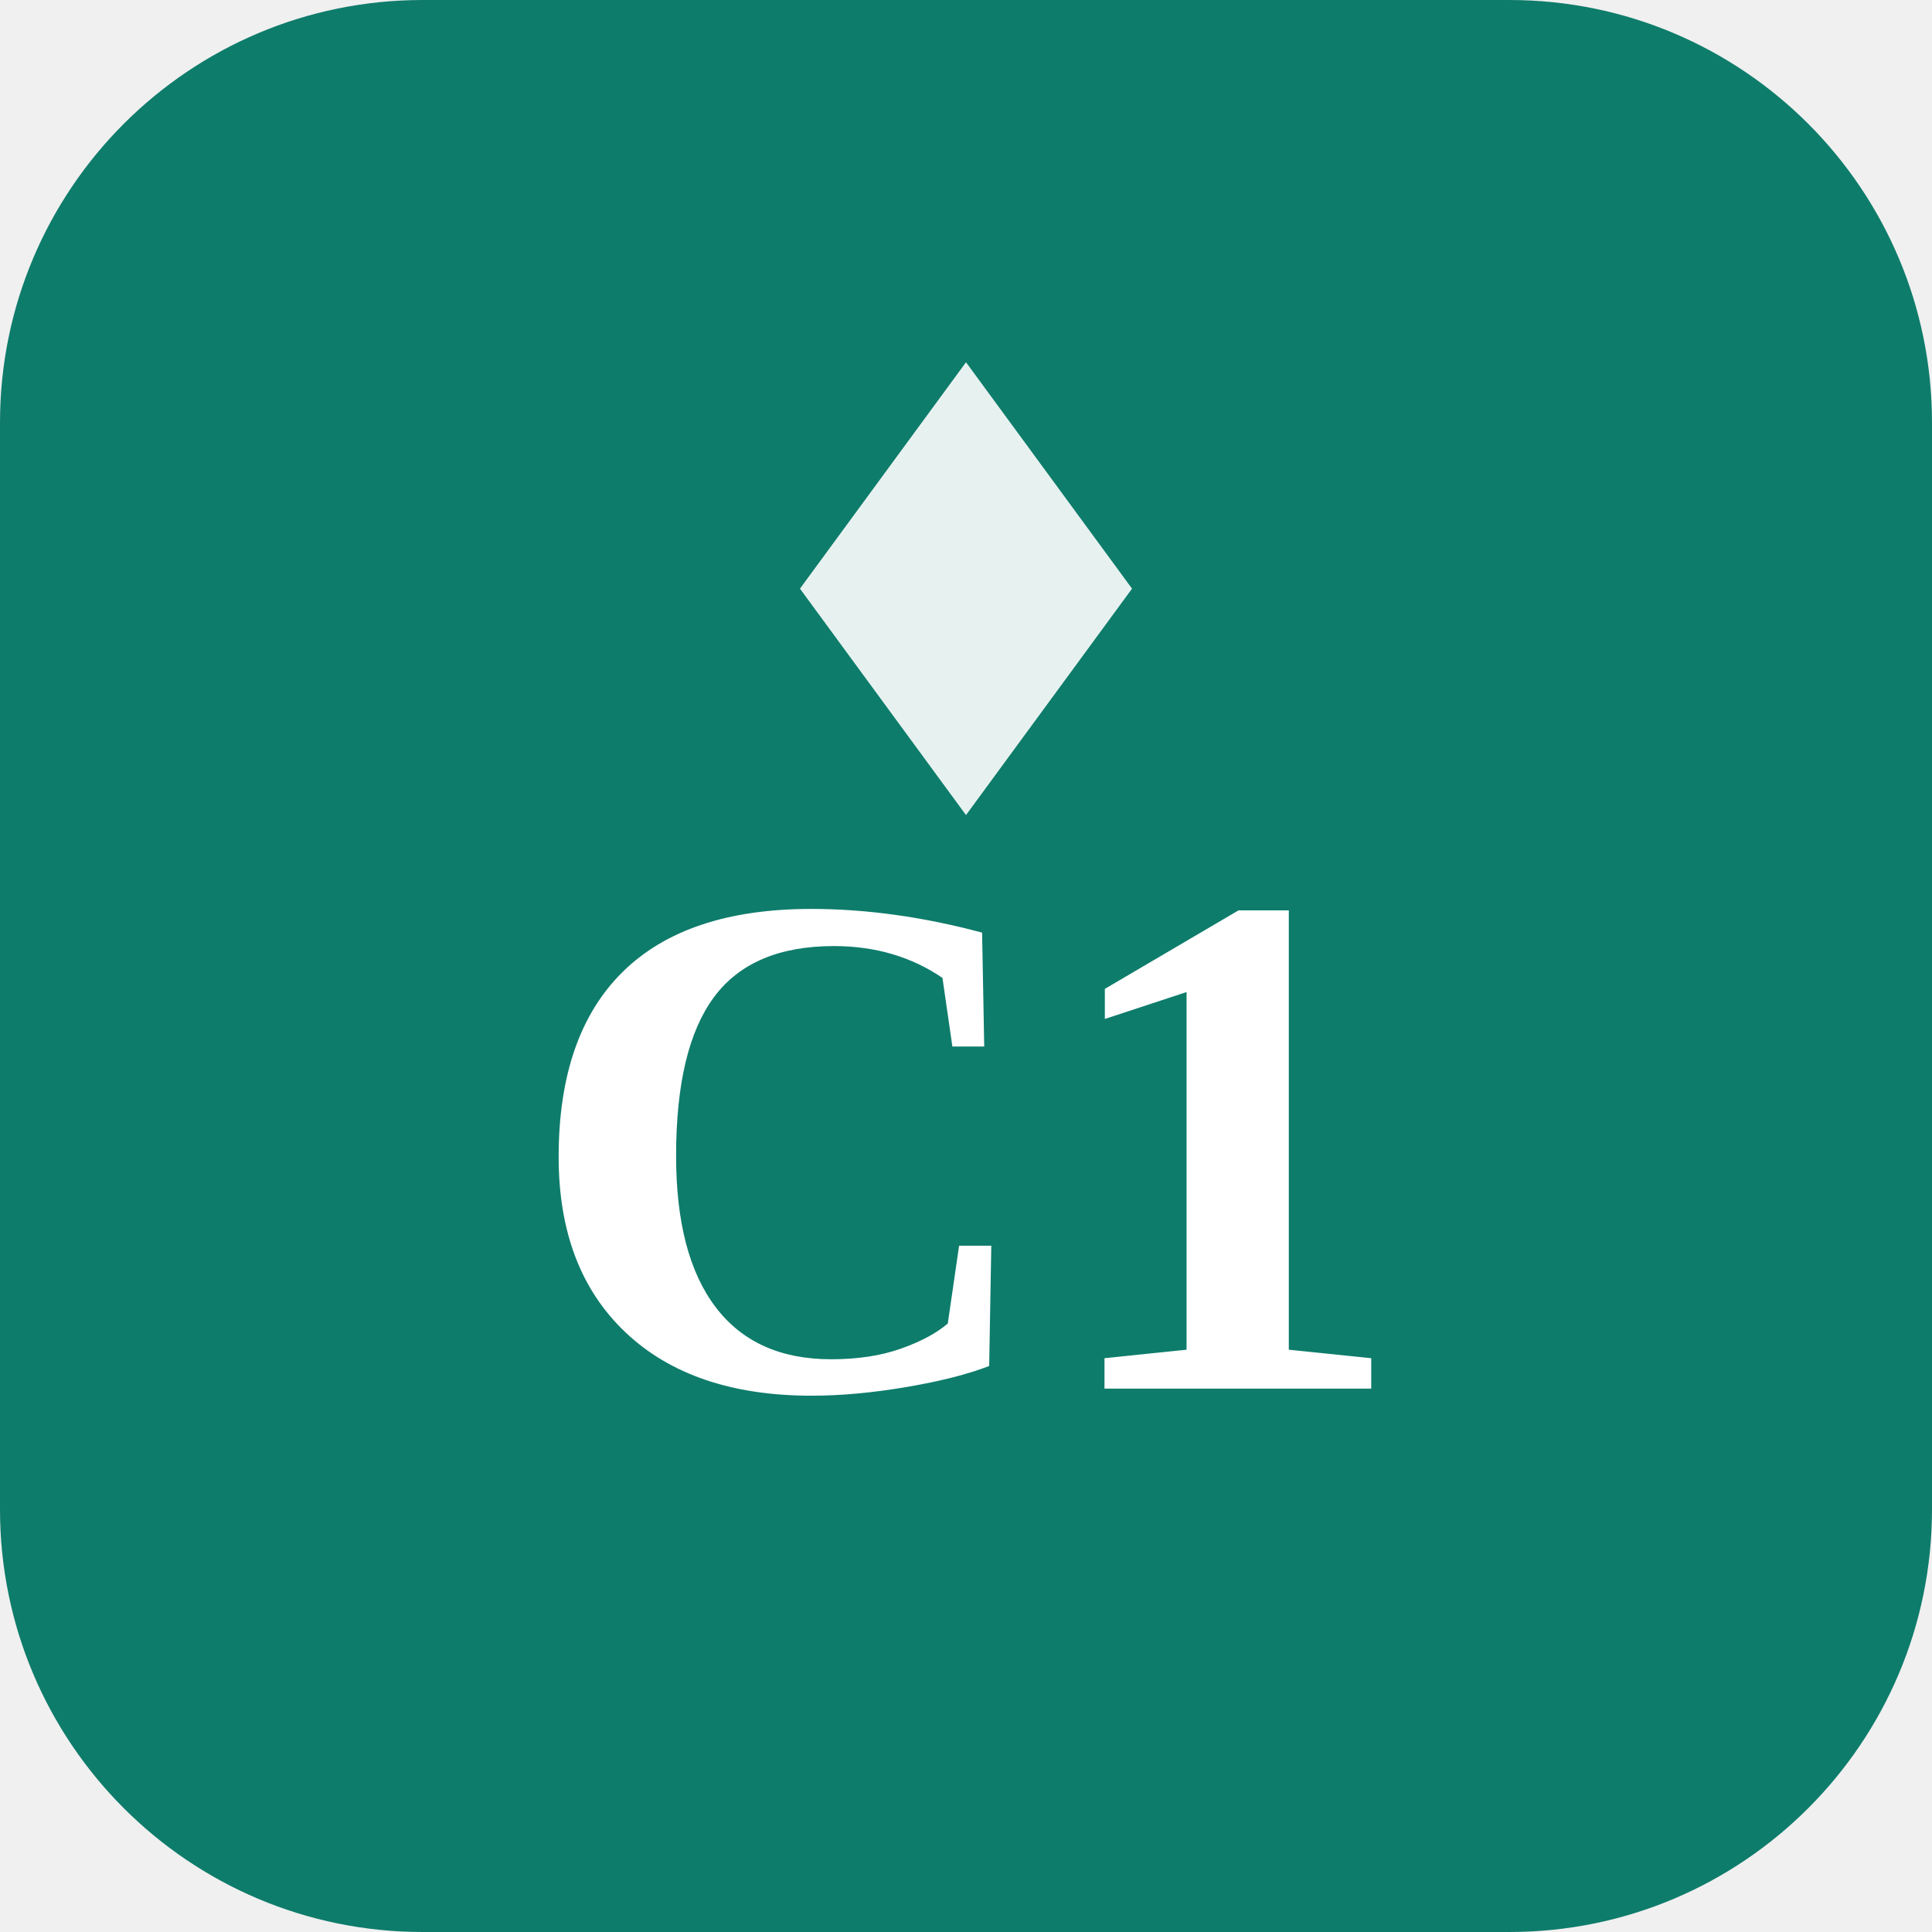
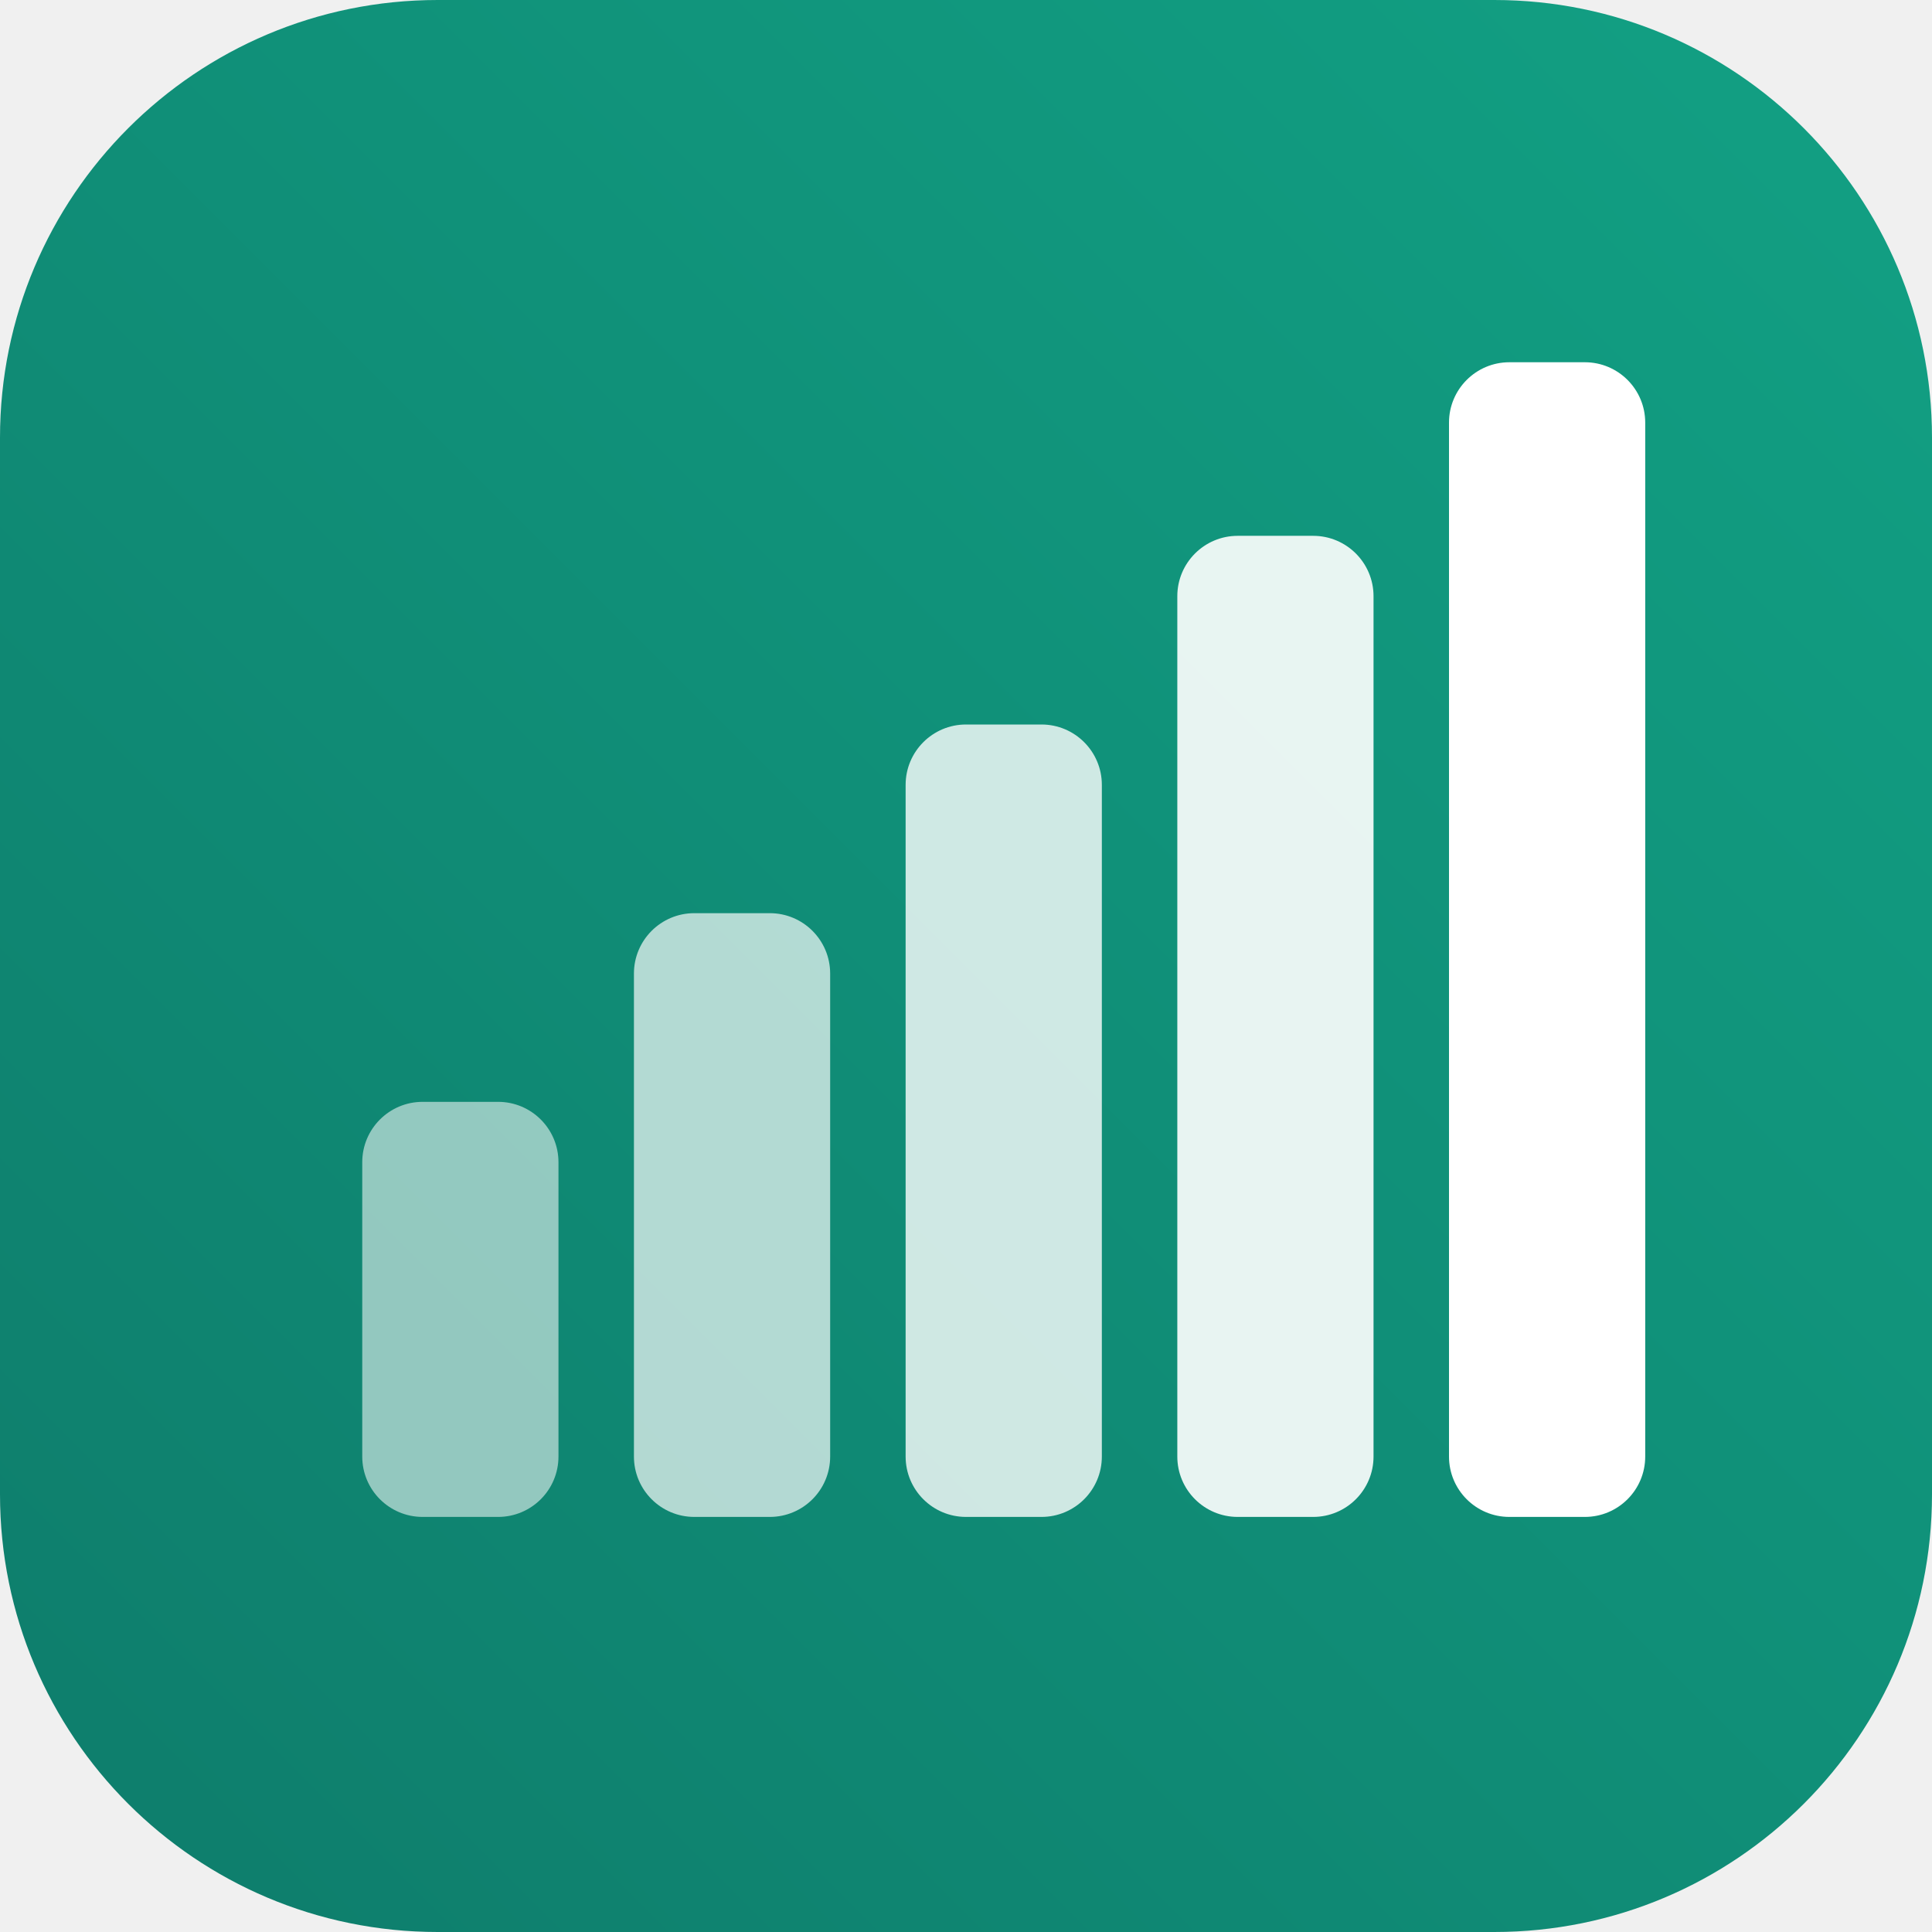
<svg xmlns="http://www.w3.org/2000/svg" viewBox="0 0 512 512">
-   <rect width="512" height="512" rx="112" fill="#0e7c6b" />
-   <path d="M256 96l44 60-44 60-44-60z" fill="#ffffff" opacity="0.9" />
-   <text x="256" y="368" font-family="Georgia, 'Times New Roman', serif" font-size="192" font-weight="bold" fill="#ffffff" text-anchor="middle">C1</text>
+   <defs>
+     <linearGradient id="g" x1="0" y1="1" x2="1" y2="0">
+       <stop offset="0" stop-color="#0e7c6b" />
+       <stop offset="1" stop-color="#12a184" />
+     </linearGradient>
+   </defs>
+   <rect width="512" height="512" rx="116" fill="url(#g)" />
+   <g fill="#ffffff">
+     <rect x="96" y="292" width="52" height="110" rx="16" opacity="0.55" />
+     <rect x="168" y="242" width="52" height="160" rx="16" opacity="0.68" />
+     <rect x="240" y="192" width="52" height="210" rx="16" opacity="0.80" />
+     <rect x="312" y="142" width="52" height="260" rx="16" opacity="0.90" />
+     <rect x="384" y="96" width="52" height="306" rx="16" />
+   </g>
</svg>
